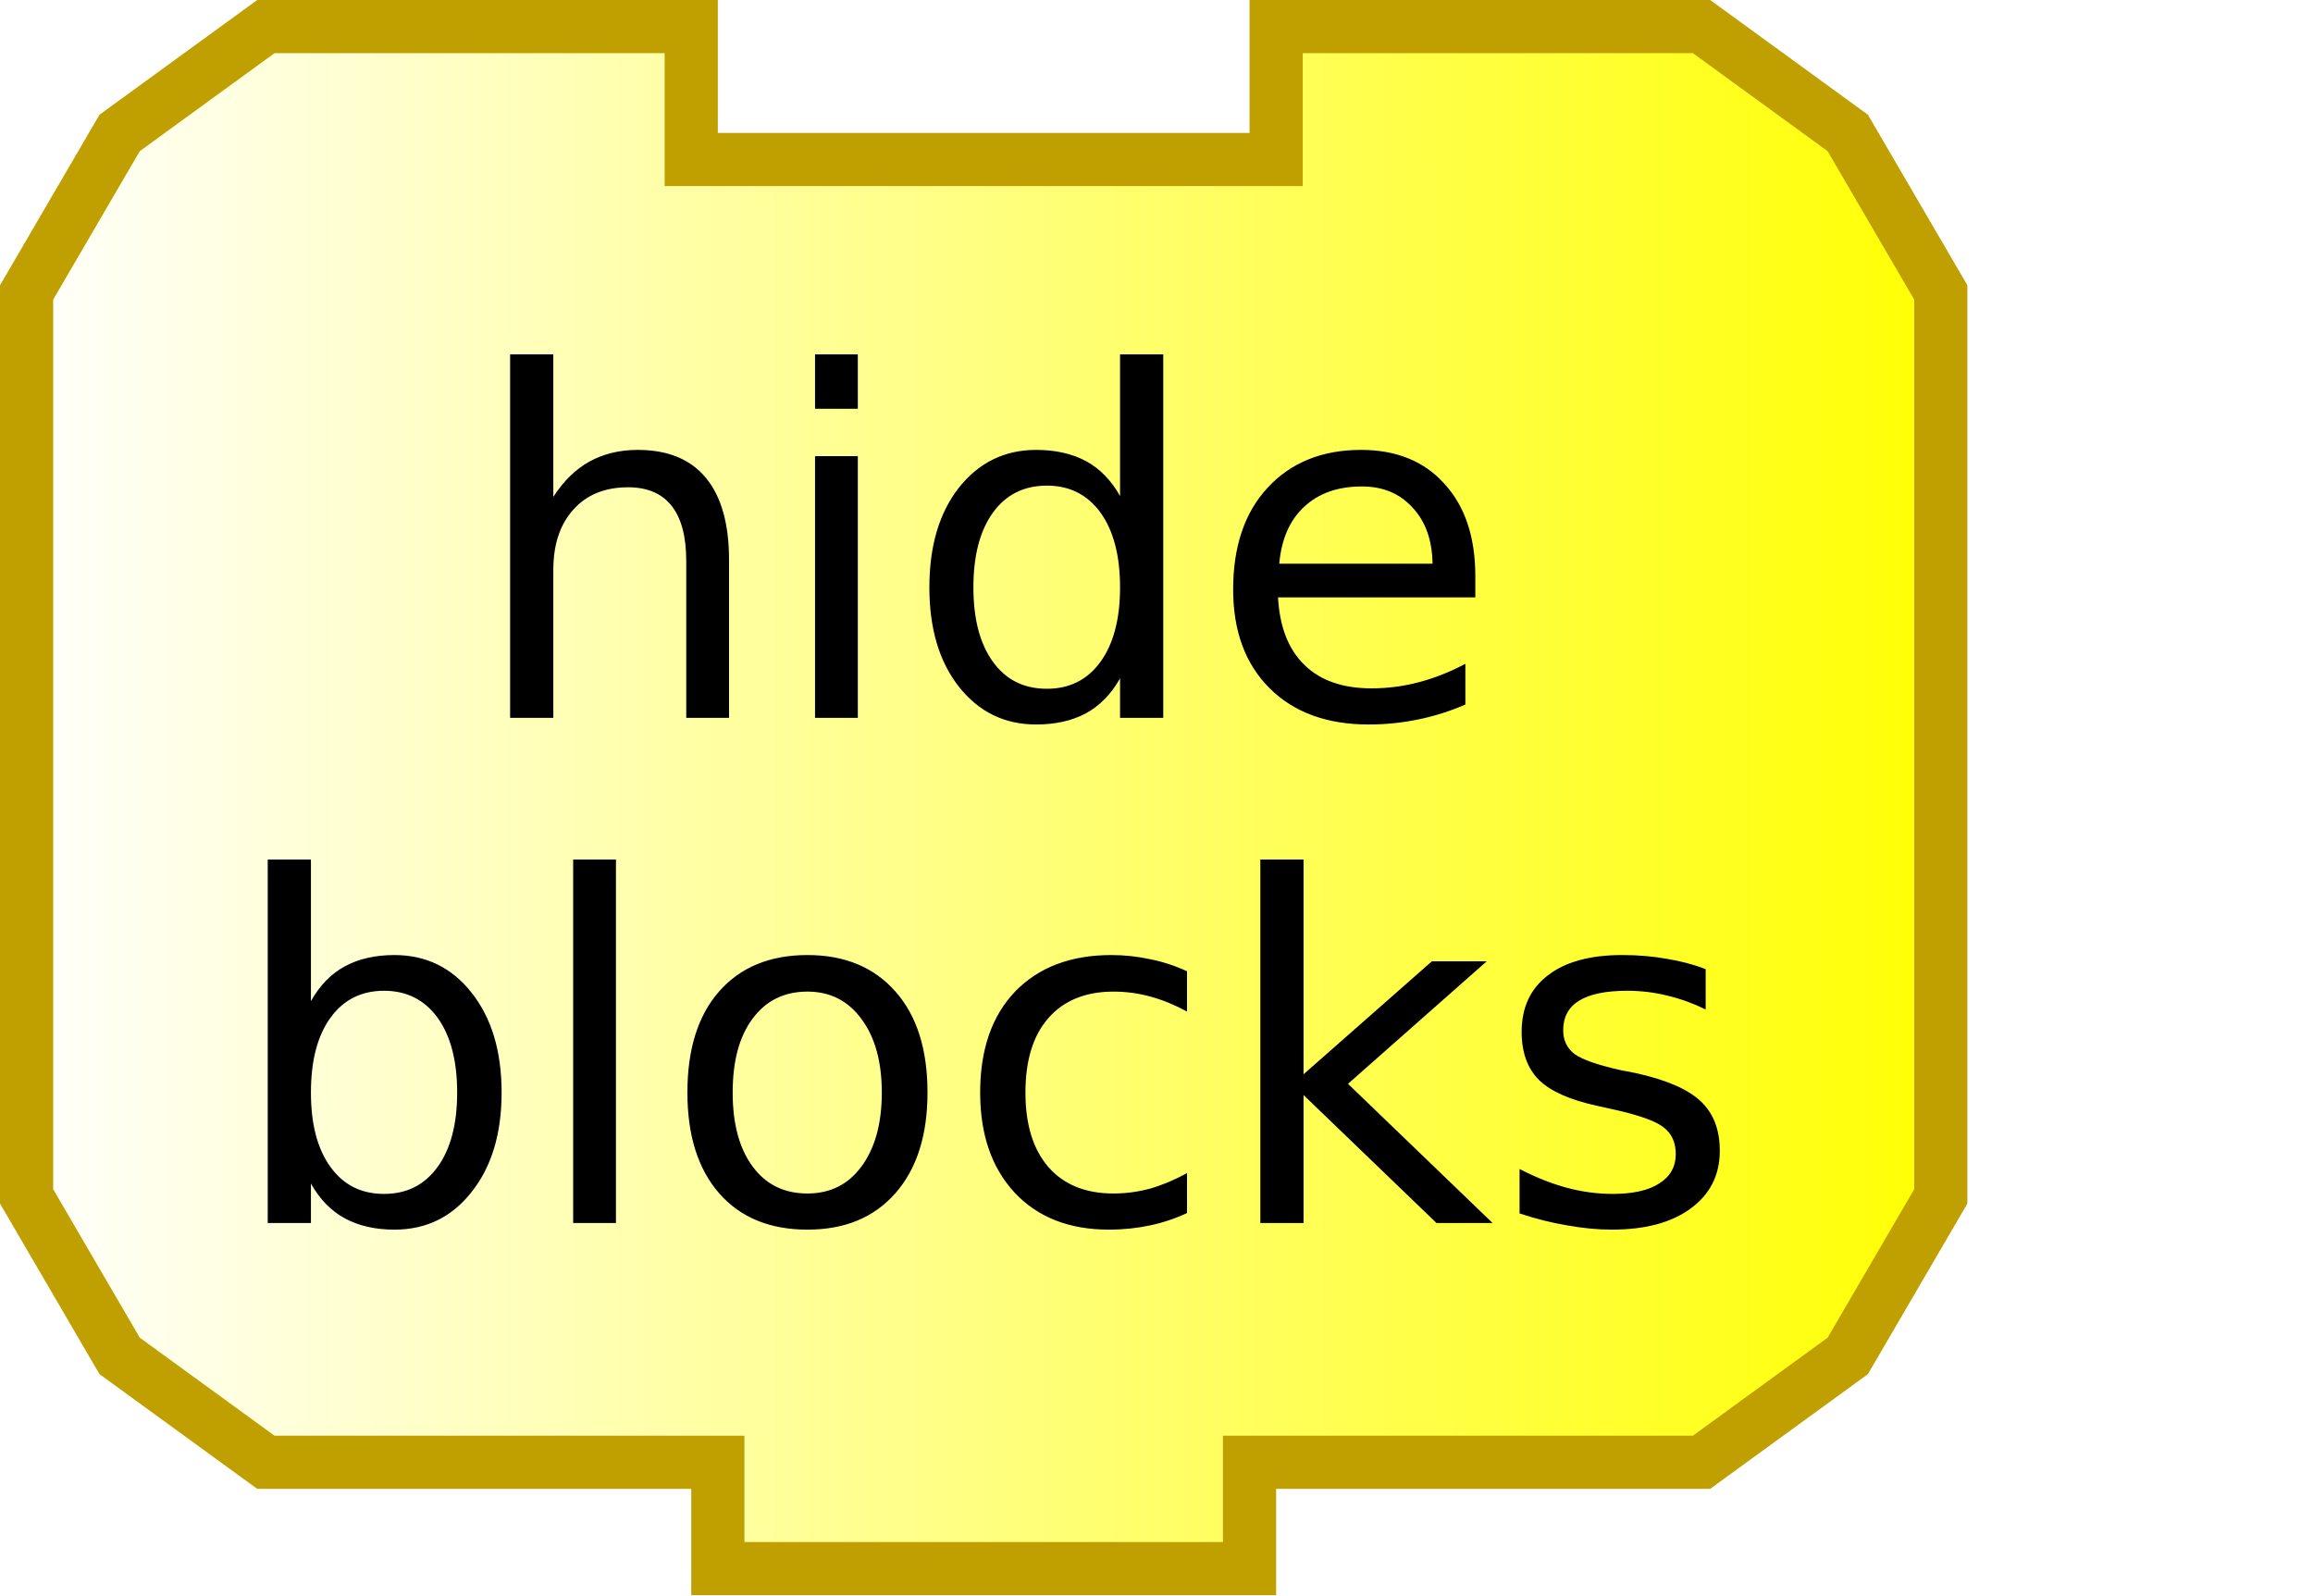
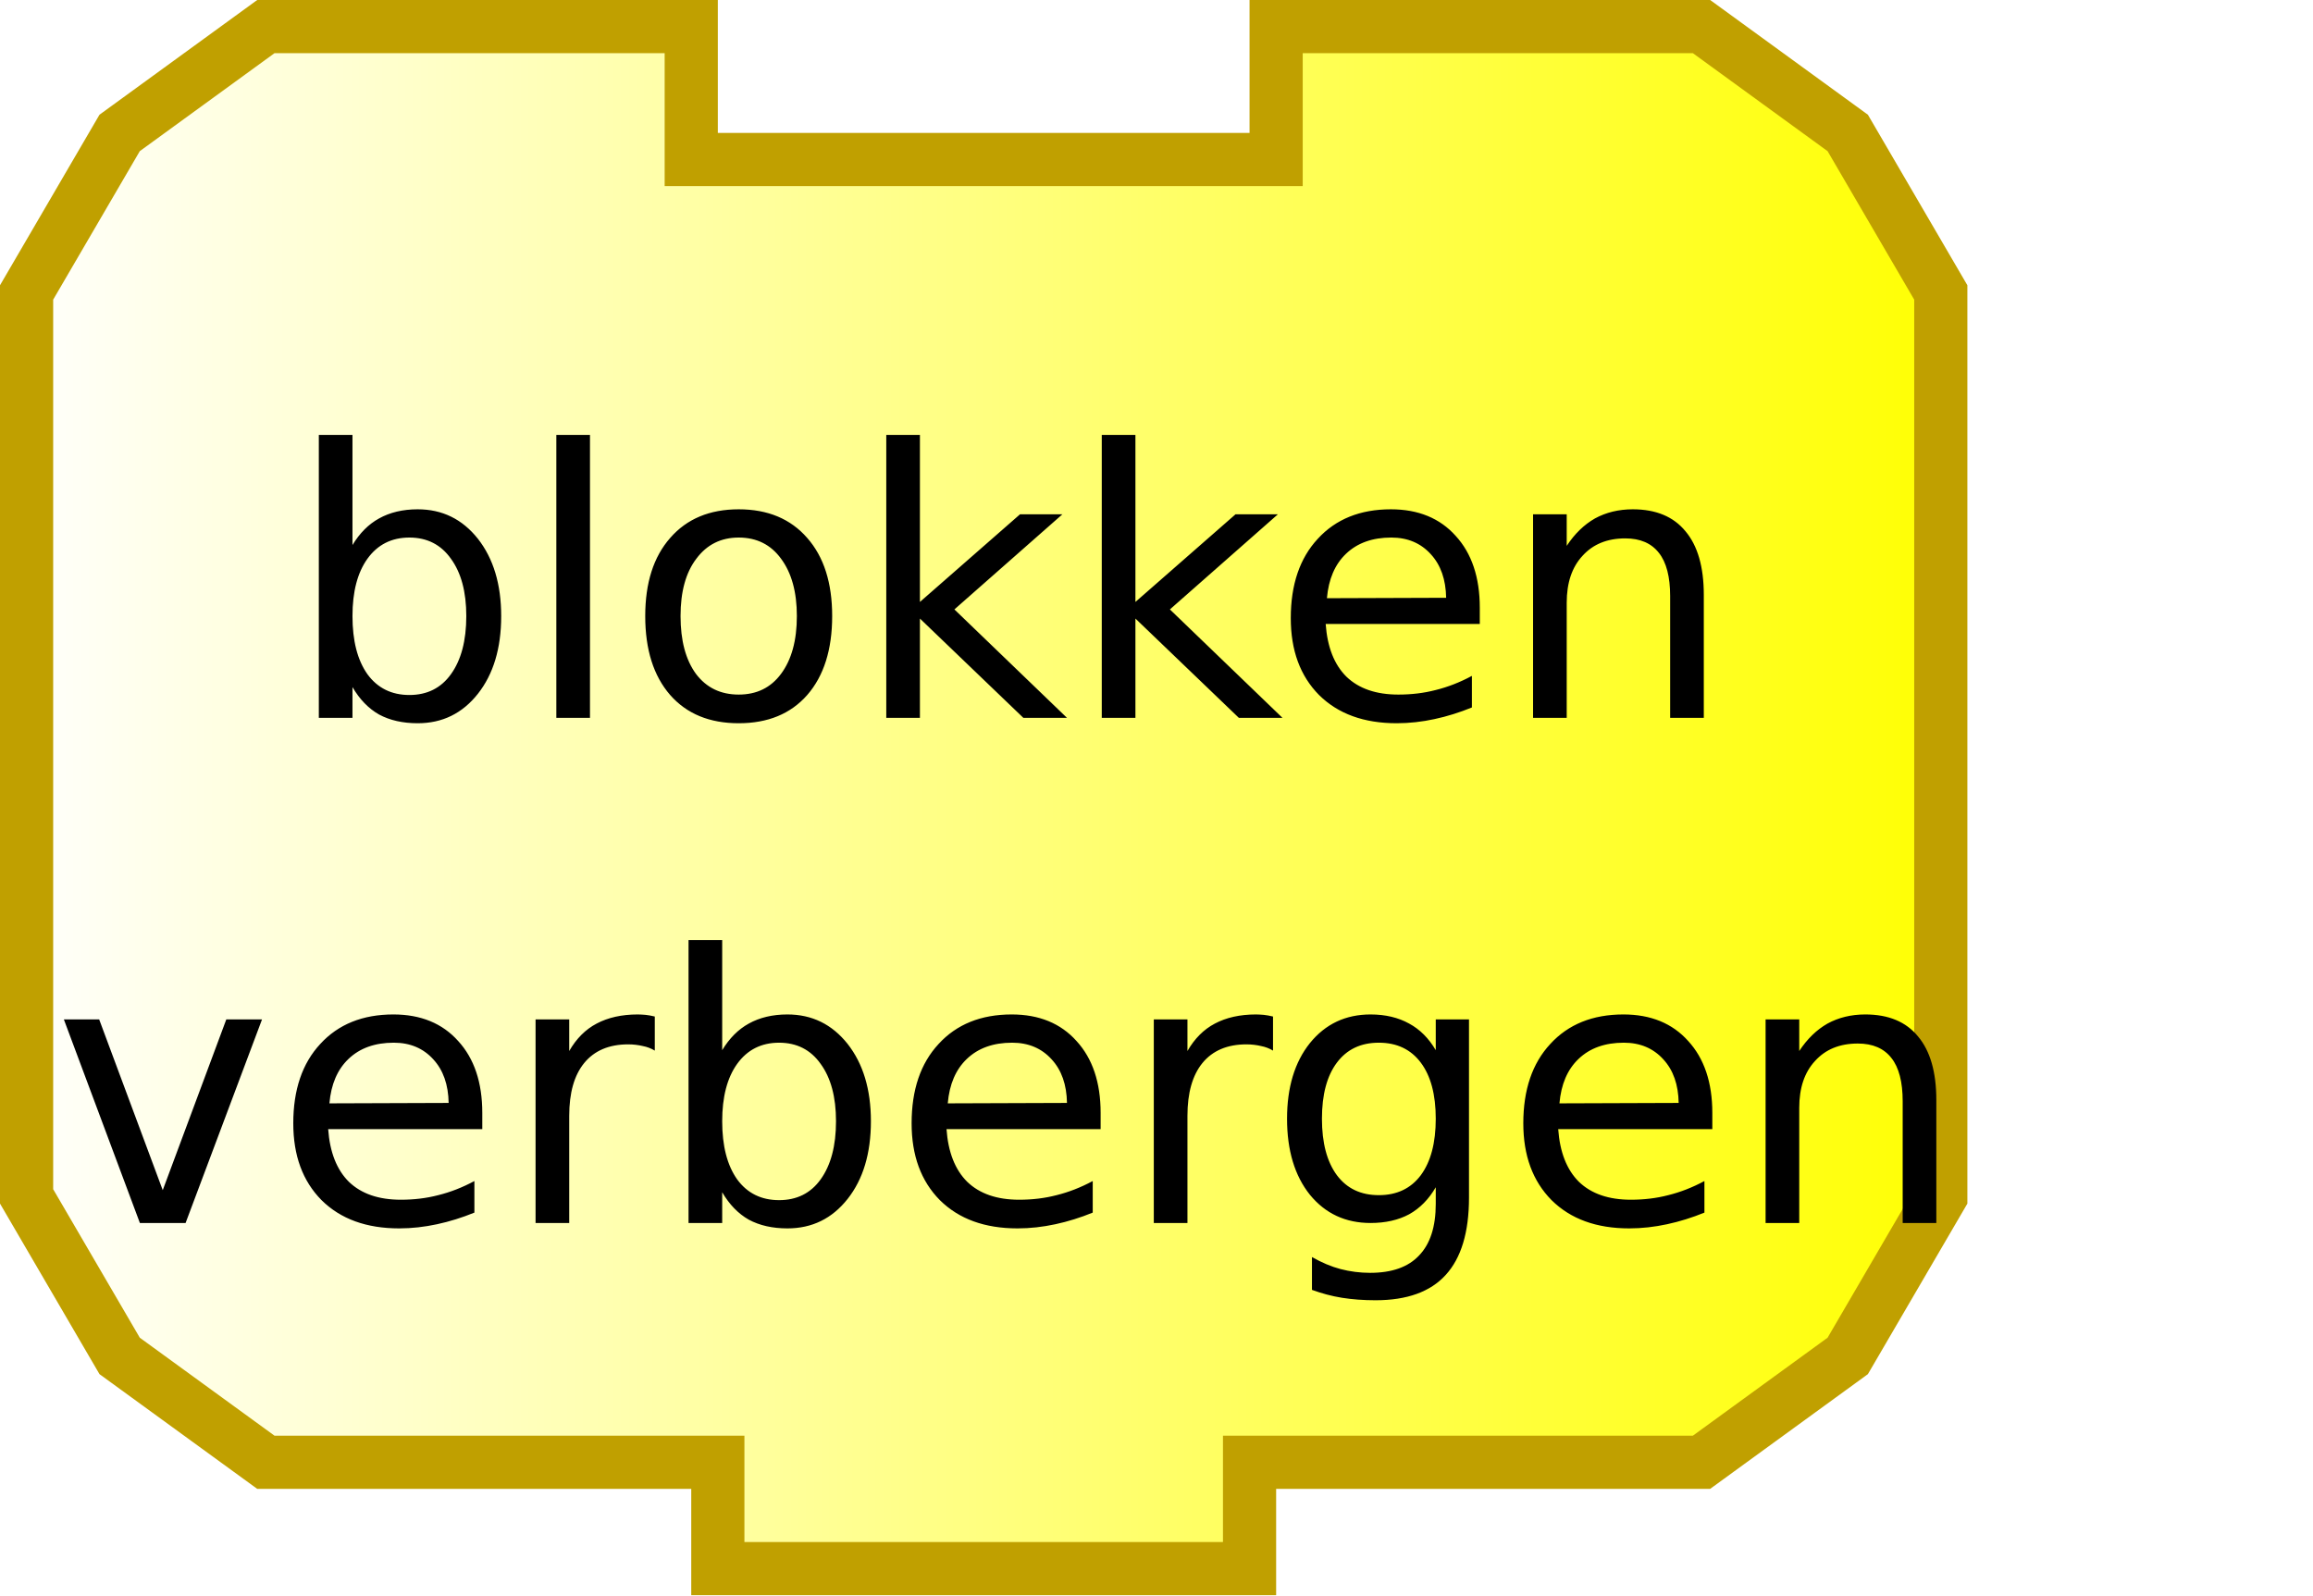
<svg xmlns="http://www.w3.org/2000/svg" xmlns:xlink="http://www.w3.org/1999/xlink" width="87" height="60" version="1.0">
  <defs>
    <linearGradient id="linearGradient3166">
      <stop style="stop-color:#ffffff;stop-opacity:1;" offset="0" id="stop3168" />
      <stop style="stop-color:#ffff00;stop-opacity:1;" offset="1" id="stop3170" />
    </linearGradient>
    <linearGradient xlink:href="#linearGradient3166" id="linearGradient3172" x1="0" y1="22" x2="74" y2="22" gradientUnits="userSpaceOnUse" />
  </defs>
  <path style="fill:url(#linearGradient3172);fill-opacity:1;stroke:#c0a000;stroke-width:2;stroke-opacity:1" d="M 48,1 C 64,1 64,1 64,1 L 69.5,5 L 73,11 L 73,45 L 69.5,51 L 64,55 L 47,55 L 47,55 L 47,59 L 27,59 L 27,55 L 10,55 L 4.5,51 L 1,45 L 1,11 L 4.5,5 L 10,1 L 26,1 L 26,6 L 48,6 L 48,1 z" />
  <text style="font-size:18px;text-anchor:middle;text-align:center;font-family:Bitstream Vera Sans">
-     <tspan x="37" y="27" style="font-size:18px;">hide</tspan>
+     <tspan x="38" y="27" style="font-size:14px;">blokken</tspan>
  </text>
  <text style="font-size:18px;text-anchor:middle;text-align:center;font-family:Bitstream Vera Sans">
-     <tspan x="37" y="46" style="font-size:18px;">blocks</tspan>
+     <tspan x="38" y="46" style="font-size:14px;">verbergen</tspan>
  </text>
</svg>
